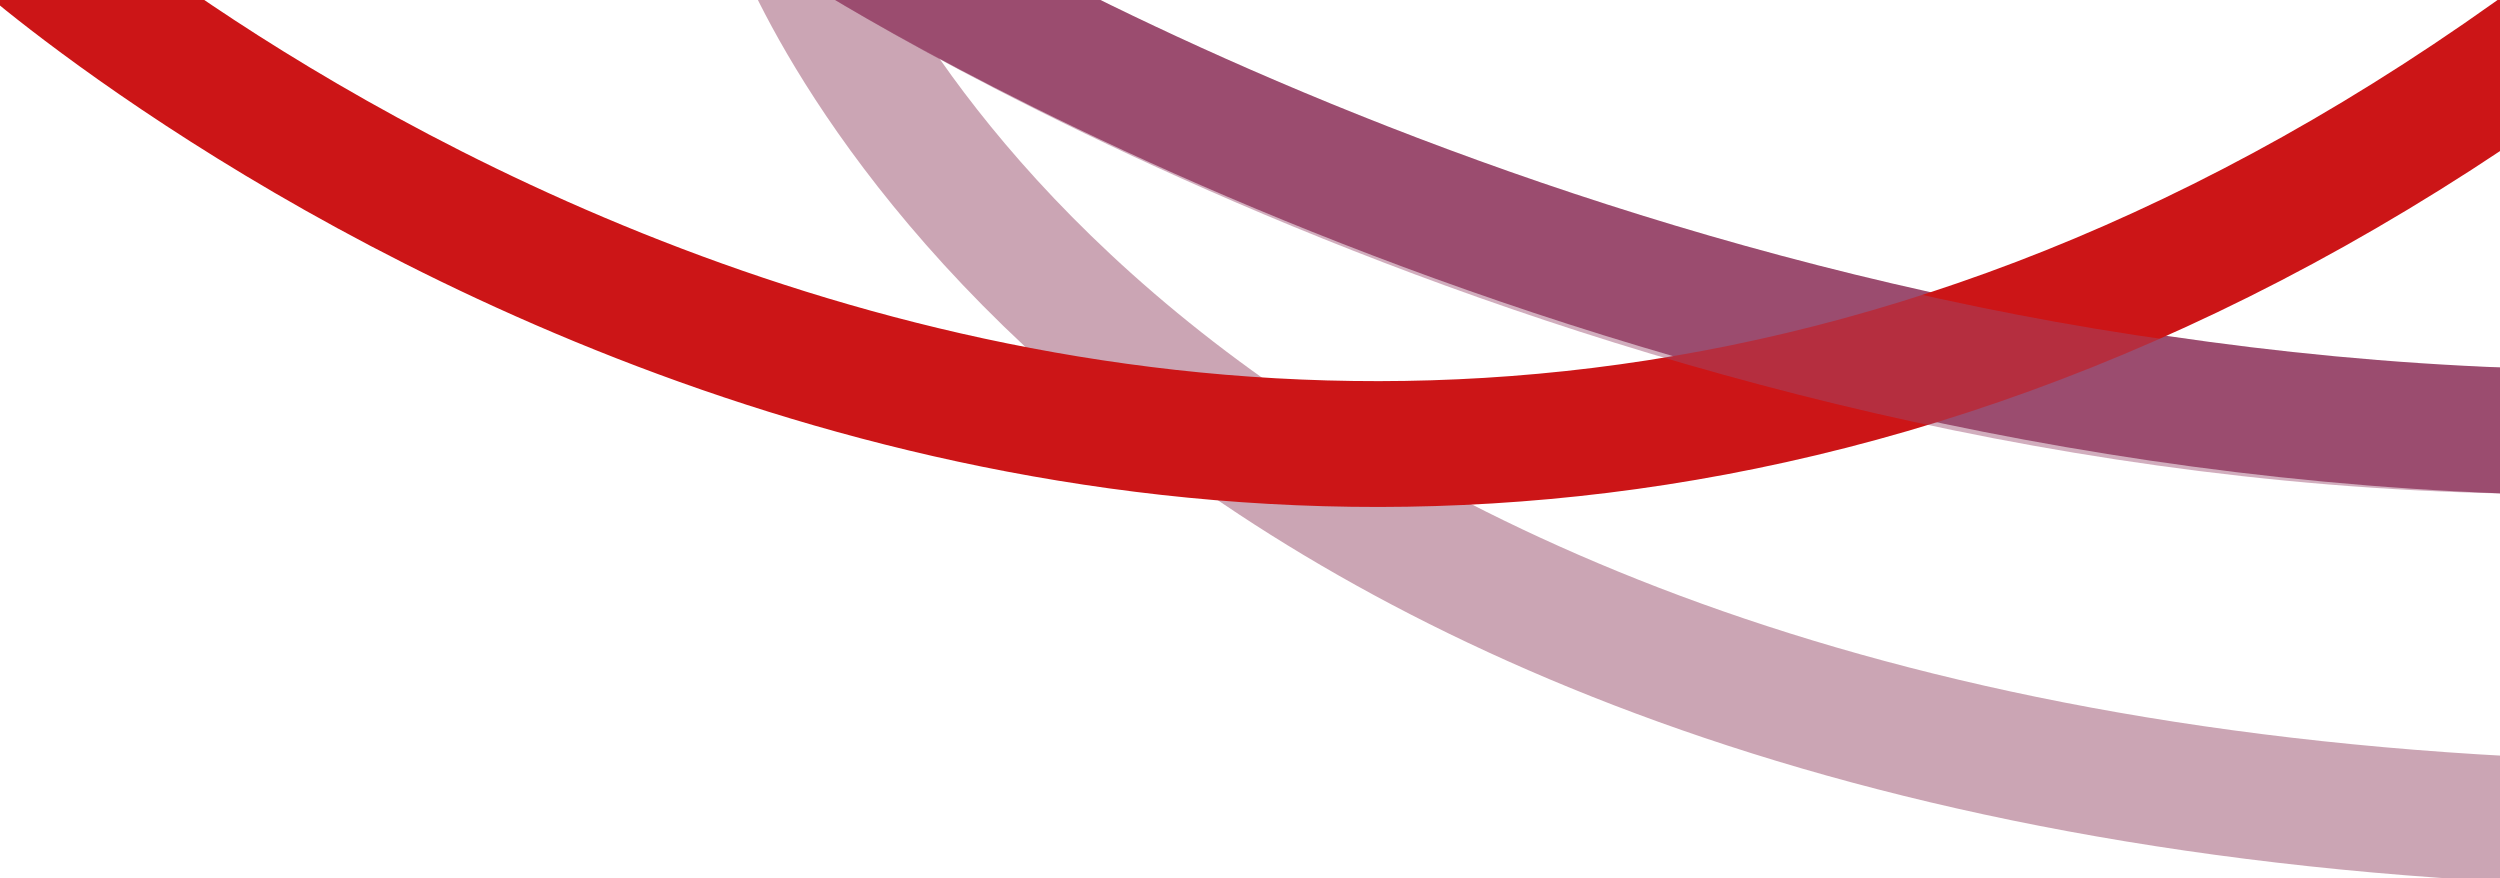
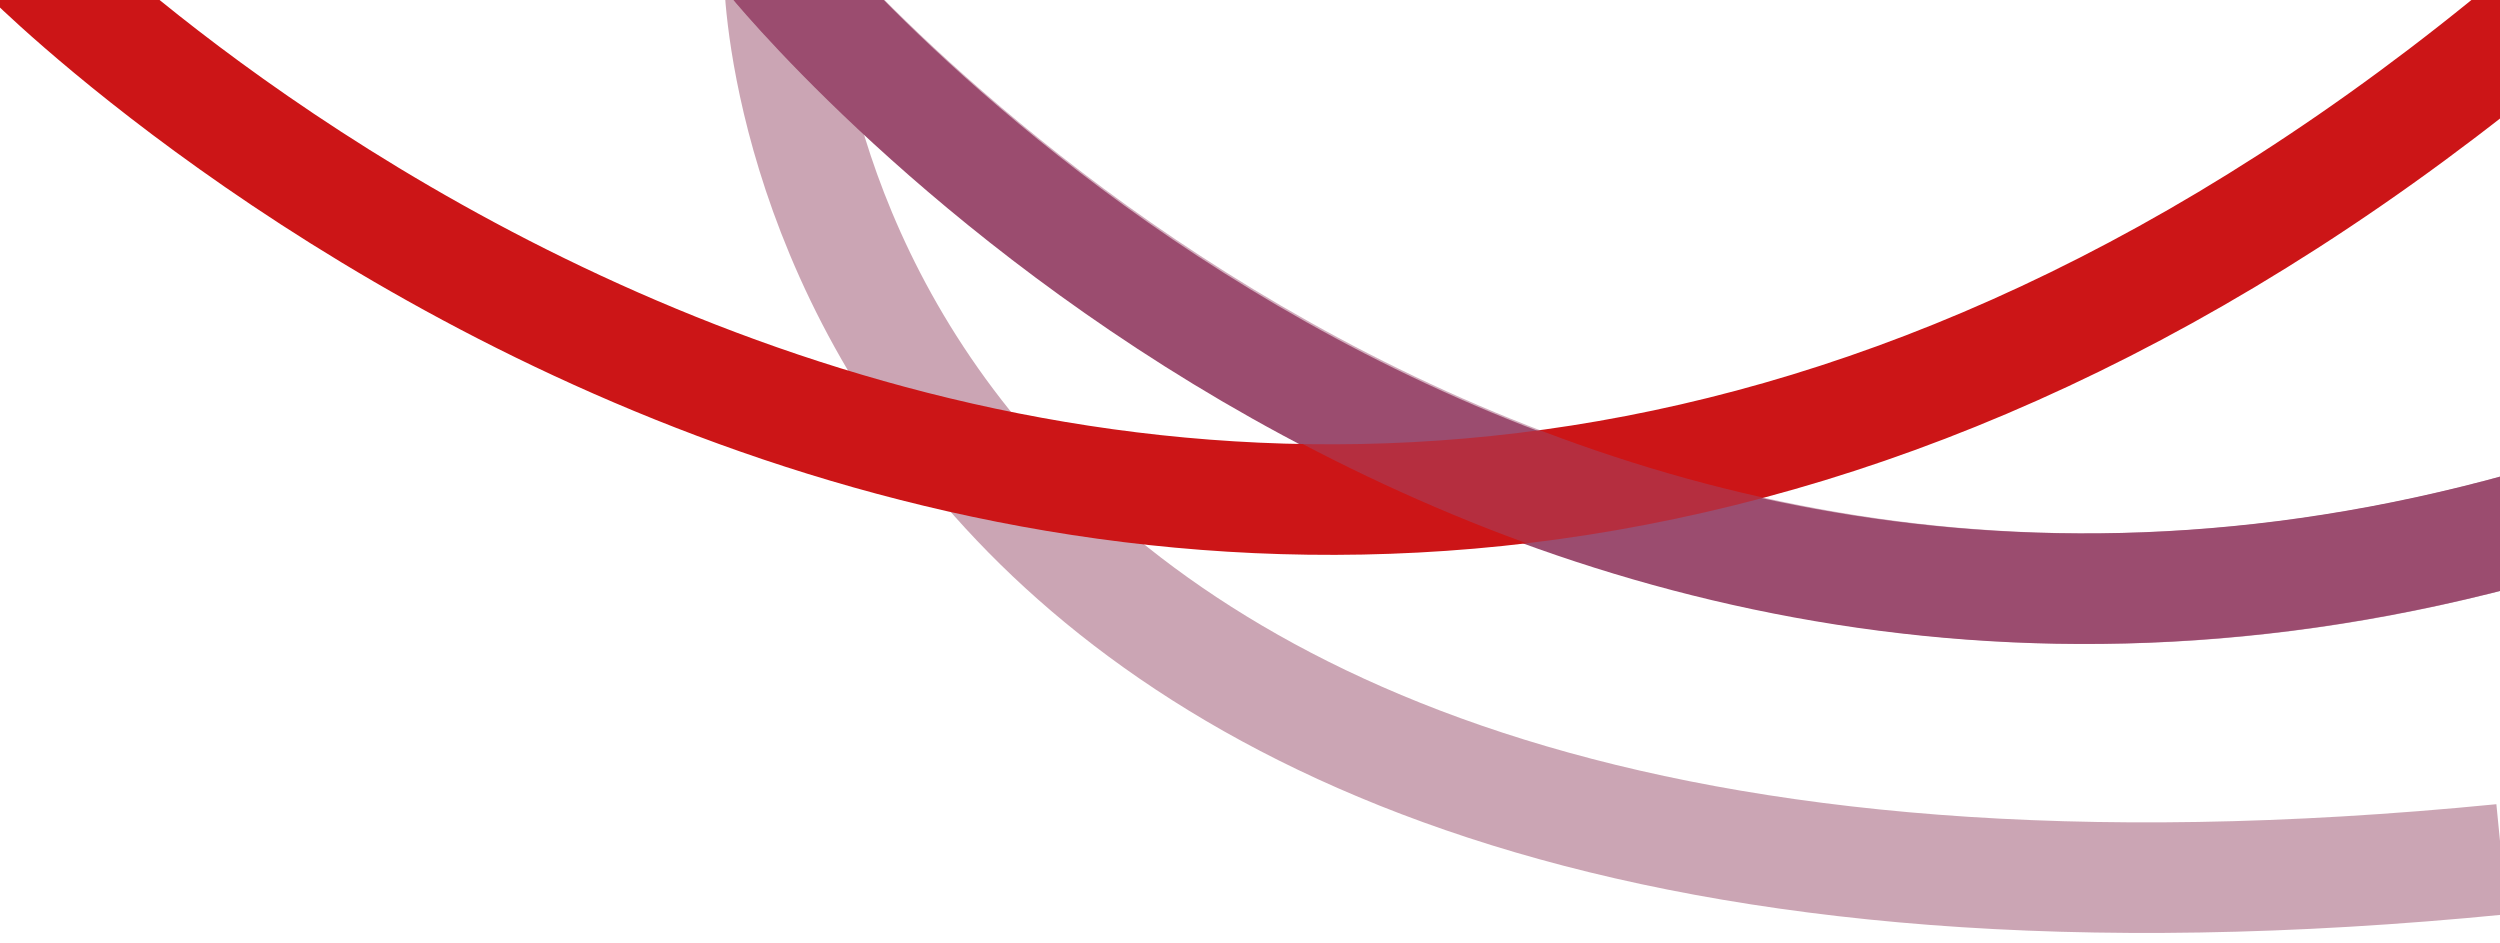
- <svg xmlns="http://www.w3.org/2000/svg" id="Lager_1" data-name="Lager 1" viewBox="0 0 357.64 125.48">
+ <svg xmlns="http://www.w3.org/2000/svg" id="Lager_1" data-name="Lager 1" viewBox="0 0 610.46 230.1">
  <defs>
    <style>
      .cls-1 {
        opacity: .46;
      }

      .cls-1, .cls-2, .cls-3, .cls-4 {
        fill: none;
        stroke-miterlimit: 10;
-         stroke-width: 18px;
+         stroke-width: 27px;
      }

      .cls-1, .cls-4 {
        stroke: #9b4c6f;
      }

      .cls-2 {
        stroke: #cba5b4;
      }

      .cls-3 {
        stroke: #cc1517;
      }
    </style>
  </defs>
-   <path class="cls-2" d="m113.2-11.41s40.87,117.69,245.74,128.59" />
-   <path class="cls-4" d="m118.1-11.41s103.61,67.84,240.29,73.01" />
-   <path class="cls-3" d="m2.04-9.23S175.31,144.97,366.57,4.39" />
-   <path class="cls-1" d="m118.1-11.41s107.34,70.29,240.29,73.01" />
+   <path class="cls-2" d="m190.26-6.51s1.09,257.73,420.64,216.32" />
+   <path class="cls-4" d="m188.08-10.32s169.46,211.41,428.82,138.94" />
+   <path class="cls-3" d="m6.74-10.41S292.69,277.37,619.39,4.39" />
+   <path class="cls-1" d="m188.08-10.32s171.64,211.41,428.82,138.94" />
</svg>
